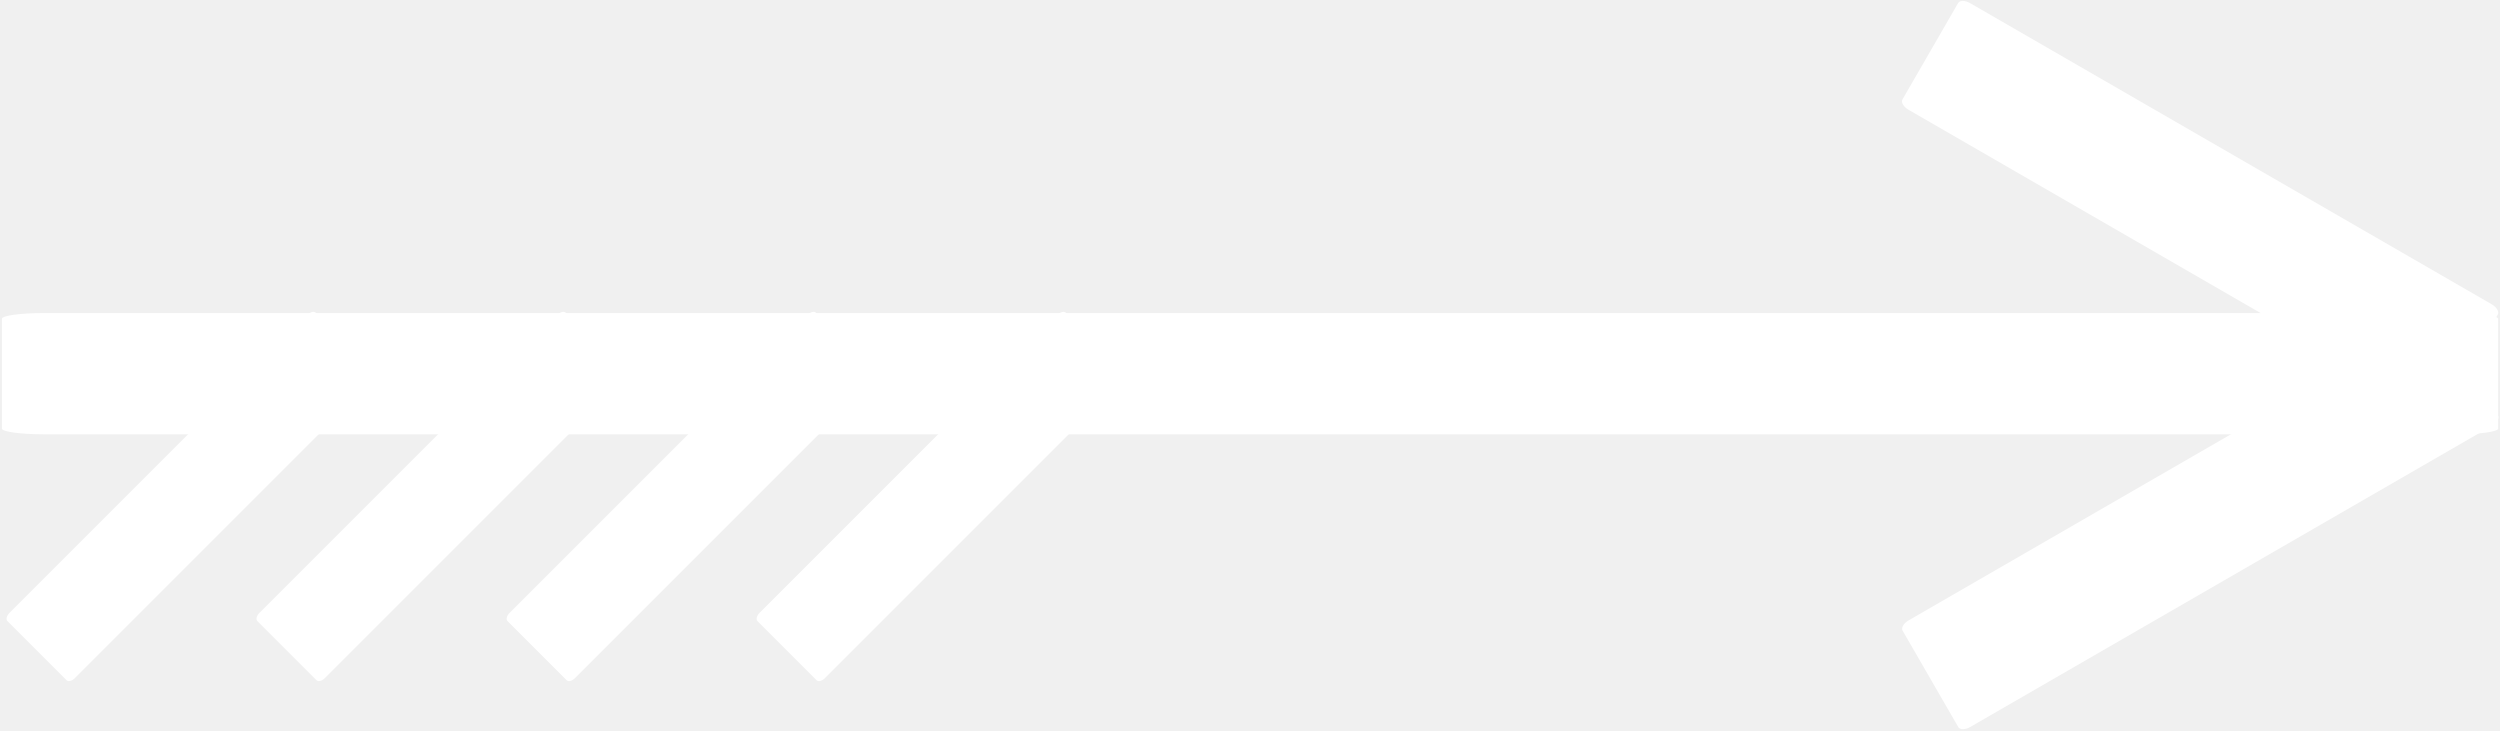
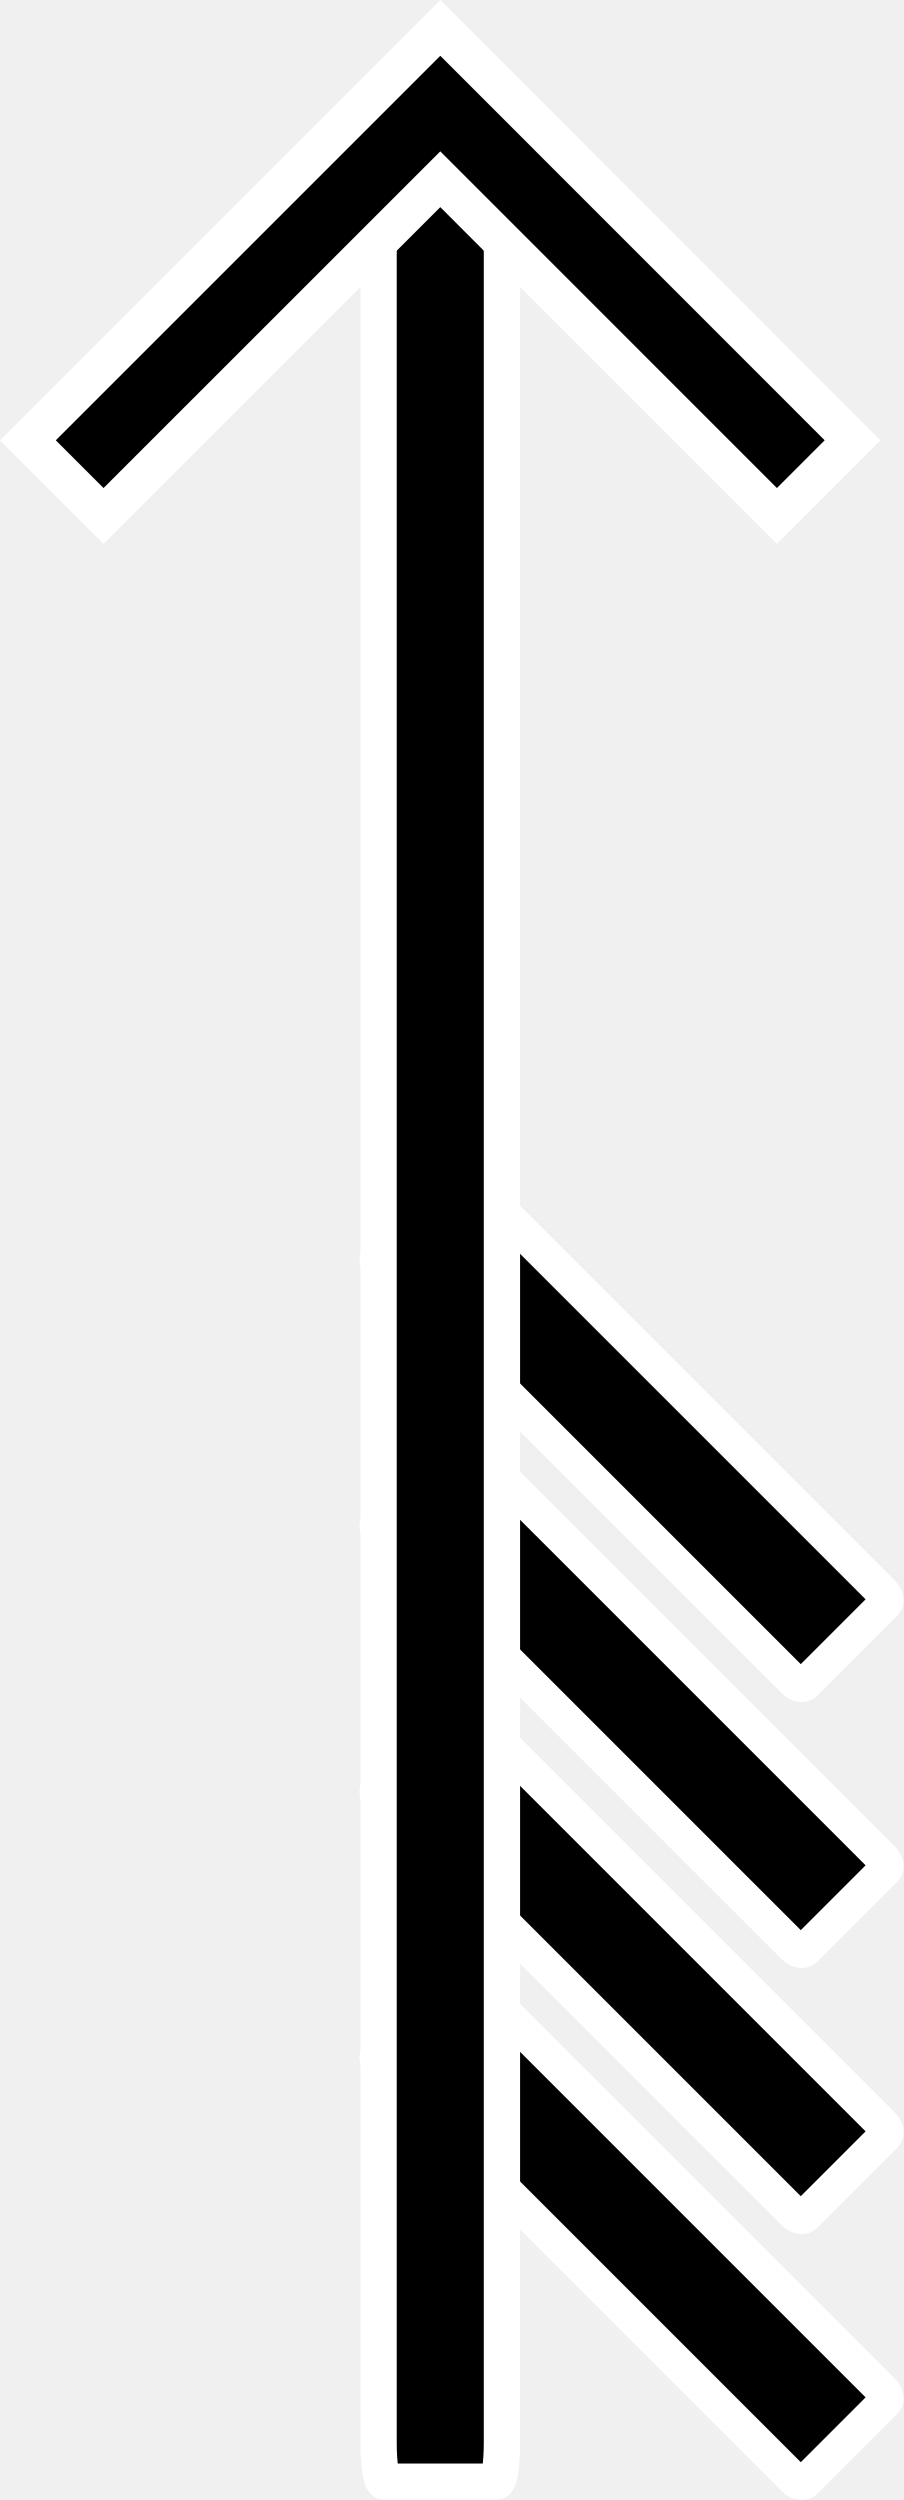
- <svg xmlns="http://www.w3.org/2000/svg" width="20mm" height="5.841mm" viewBox="0 0 20 5.841" version="1.1" id="svg1">
+ <svg xmlns="http://www.w3.org/2000/svg" width="8.987mm" height="24.867mm" viewBox="0 0 8.987 24.867" version="1.1" id="svg1" xml:space="preserve">
  <defs id="defs1" />
-   <g id="layer1" transform="translate(-85.07977,-153.9626)">
-     <rect style="fill:#ffffff;stroke:#000000;stroke-width:0.015;stroke-opacity:6.58222e-07" id="rect2-5" width="4.985" height="0.985" x="164.241" y="82.937" rx="0.083" ry="0.047" transform="rotate(30)" />
-     <rect style="fill:#ffffff;stroke:#000000;stroke-width:0.015;stroke-opacity:6.58222e-07" id="rect2-5-2" width="4.985" height="0.985" x="-12.344" y="-188.793" rx="0.083" ry="0.047" transform="rotate(150)" />
-     <rect style="fill:#ffffff;stroke:#000000;stroke-width:0.011;stroke-opacity:6.58222e-07" id="rect2-5-2-7" width="3.489" height="0.739" x="48.69" y="-173.288" rx="0.058" ry="0.035" transform="rotate(135)" />
-     <rect style="fill:#ffffff;stroke:#000000;stroke-width:0.011;stroke-opacity:6.58222e-07" id="rect2-5-2-7-5" width="3.489" height="0.739" x="47.276" y="-174.702" rx="0.058" ry="0.035" transform="rotate(135)" />
-     <rect style="fill:#ffffff;stroke:#000000;stroke-width:0.011;stroke-opacity:6.58222e-07" id="rect2-5-2-7-5-2" width="3.489" height="0.739" x="45.861" y="-176.117" rx="0.058" ry="0.035" transform="rotate(135)" />
-     <rect style="fill:#ffffff;stroke:#000000;stroke-width:0.011;stroke-opacity:6.58222e-07" id="rect2-5-2-7-5-2-7" width="3.489" height="0.739" x="44.447" y="-177.531" rx="0.058" ry="0.035" transform="rotate(135)" />
-     <rect style="fill:#ffffff;stroke:#000000;stroke-width:0.03;stroke-opacity:6.58222e-07" id="rect2" width="19.97" height="0.97" x="85.095" y="156.467" rx="0.333" ry="0.046" />
+   <g id="layer1" transform="translate(-81.75607,-155.2074)">
+     <g id="layer1-6" transform="translate(-8.915236,5.77623)">
+       <rect style="fill:#000000;stroke:#ffffff;stroke-width:0.338;stroke-dasharray:none;stroke-opacity:1" id="rect2-5-2-7" width="6.012" height="1.25" x="-192.897" y="-53.404" rx="0.1" ry="0.06" transform="rotate(-135)" />
+       <rect style="fill:#000000;stroke:#ffffff;stroke-width:0.338;stroke-dasharray:none;stroke-opacity:1" id="rect2-5-2-7-1" width="6.012" height="1.25" x="-191.026" y="-51.533" rx="0.1" ry="0.06" transform="rotate(-135)" />
+       <rect style="fill:#000000;stroke:#ffffff;stroke-width:0.338;stroke-dasharray:none;stroke-opacity:1" id="rect2-5-2-7-6" width="6.012" height="1.25" x="-189.155" y="-49.662" rx="0.1" ry="0.06" transform="rotate(-135)" />
+       <rect style="fill:#000000;stroke:#ffffff;stroke-width:0.338;stroke-dasharray:none;stroke-opacity:1" id="rect2-5-2-7-1-5" width="6.012" height="1.25" x="-187.284" y="-47.791" rx="0.1" ry="0.06" transform="rotate(-135)" />
+       <rect style="fill:#000000;stroke:#ffffff;stroke-width:0.361;stroke-dasharray:none;stroke-opacity:1" id="rect2" width="23.452" height="1.227" x="-174.116" y="94.437" rx="0.391" ry="0.058" transform="rotate(-90)" />
+       <g style="fill:#000000;stroke:#ffffff;stroke-width:91.849;stroke-dasharray:none;stroke-opacity:1" id="g1" transform="matrix(0,-0.00427231,0.00427231,0,90.94873,156.2378)">
+         <g id="SVGRepo_bgCarrier" stroke-width="0" style="fill:#000000;stroke:#ffffff;stroke-width:91.849;stroke-dasharray:none;stroke-opacity:1" />
+         <g id="SVGRepo_tracerCarrier" stroke-linecap="round" stroke-linejoin="round" style="fill:#000000;stroke:#ffffff;stroke-width:91.849;stroke-dasharray:none;stroke-opacity:1" />
+         <g id="SVGRepo_iconCarrier" style="fill:#000000;stroke:#ffffff;stroke-width:91.849;stroke-dasharray:none;stroke-opacity:1">
+           <path d="M 568.13,0.012 392,176.142 1175.864,960.131 392,1743.87 568.13,1920 1528.248,960.13 Z" fill-rule="evenodd" id="path1" style="fill:#000000;stroke:#ffffff;stroke-width:91.849;stroke-dasharray:none;stroke-opacity:1" />
+         </g>
+       </g>
+     </g>
  </g>
</svg>
